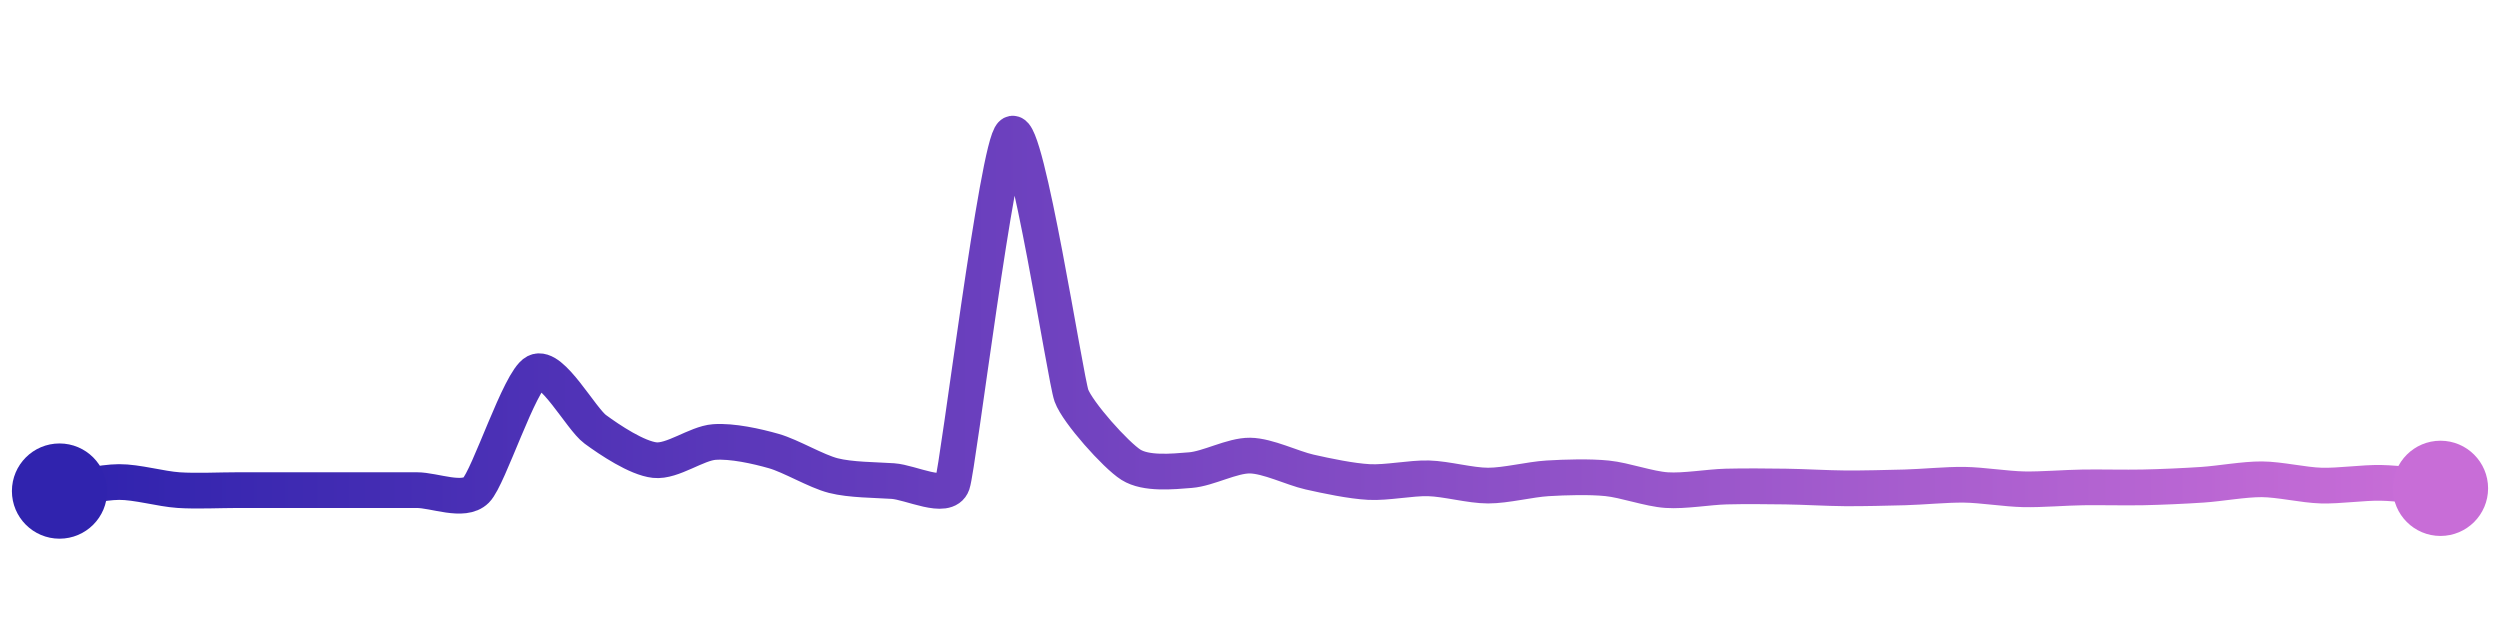
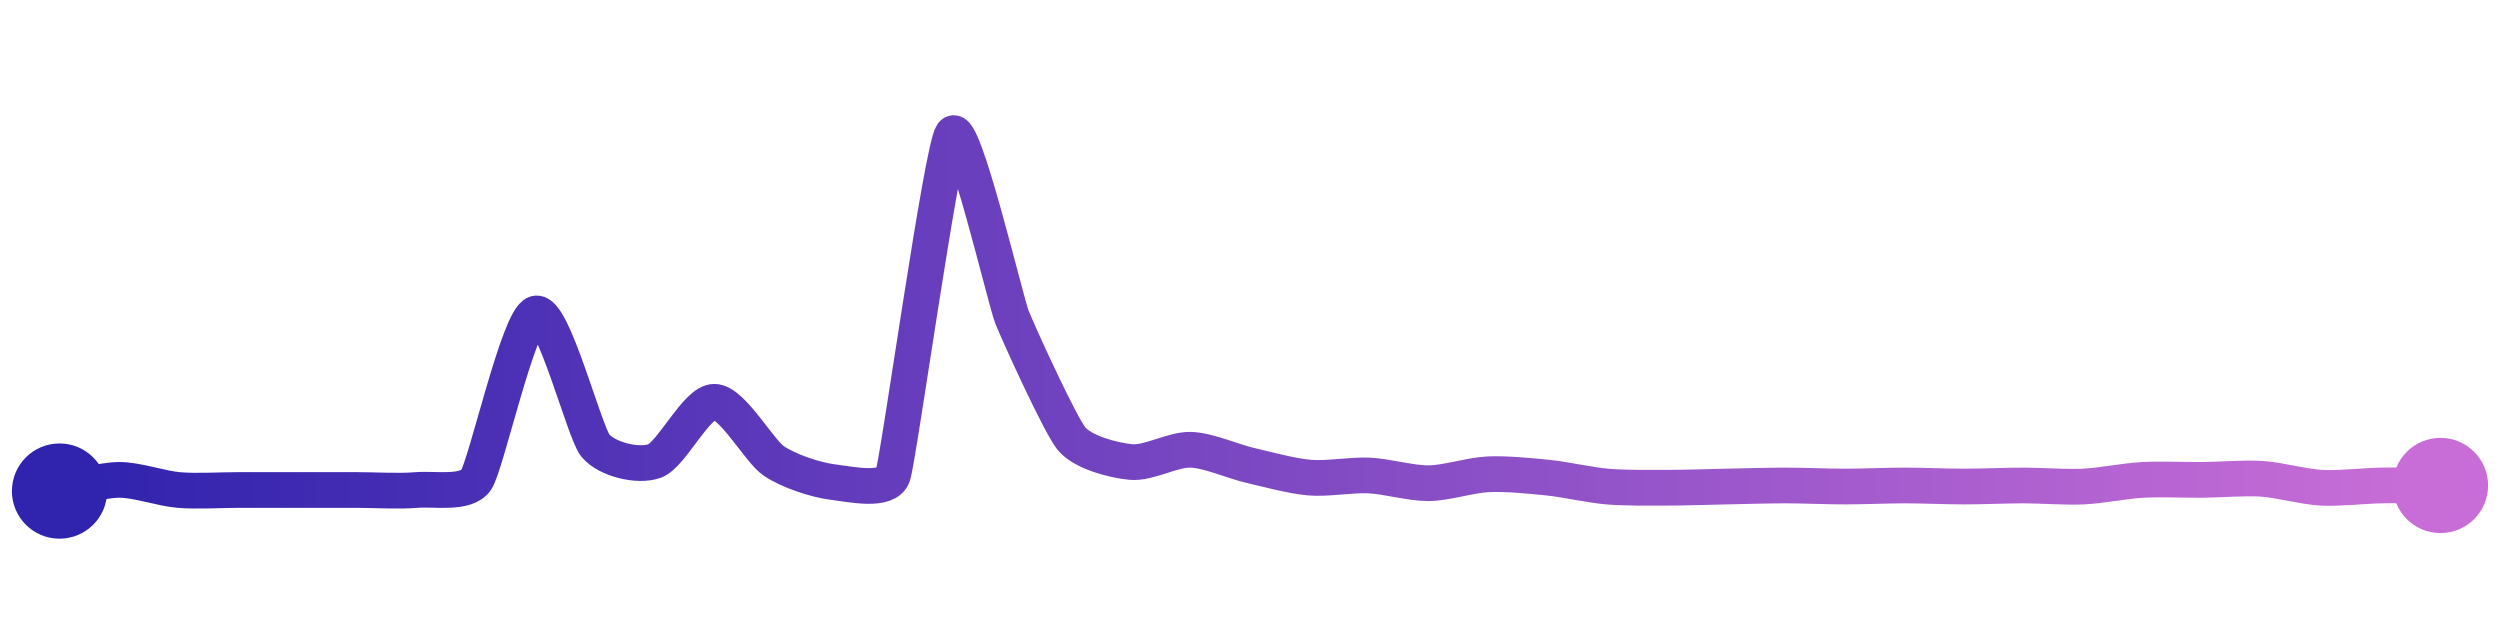
<svg xmlns="http://www.w3.org/2000/svg" width="200" height="50" viewBox="0 0 210 50">
  <defs>
    <linearGradient x1="0%" y1="0%" x2="100%" y2="0%" id="a">
      <stop stop-color="#3023AE" offset="0%" />
      <stop stop-color="#C86DD7" offset="100%" />
    </linearGradient>
  </defs>
-   <path stroke="url(#a)" stroke-width="3" stroke-linejoin="round" stroke-linecap="round" d="M5 40 C 6.48 39.77, 8.5 39.25, 10 39.24 S 13.5 39.82, 15 39.92 S 18.5 39.92, 20 39.92 S 23.5 39.92, 25 39.92 S 28.5 39.92, 30 39.92 S 33.5 39.92, 35 39.92 S 38.94 40.98, 40 39.92 S 43.66 30.68, 45 30 S 48.79 33.92, 50 34.81 S 53.51 37.24, 55 37.4 S 58.5 35.99, 60 35.88 S 63.56 36.23, 65 36.64 S 68.55 38.33, 70 38.7 S 73.5 39.06, 75 39.16 S 79.51 40.81, 80 39.39 S 83.79 10.89, 85 10 S 89.49 30.57, 90 31.98 S 93.73 36.99, 95 37.79 S 98.5 38.36, 100 38.24 S 103.5 37, 105 37.02 S 108.54 38.07, 110 38.4 S 113.5 39.16, 115 39.24 S 118.5 38.89, 120 38.93 S 123.5 39.54, 125 39.54 S 128.5 39.02, 130 38.93 S 133.51 38.78, 135 38.93 S 138.5 39.82, 140 39.92 S 143.5 39.66, 145 39.62 S 148.5 39.6, 150 39.62 S 153.5 39.76, 155 39.77 S 158.5 39.73, 160 39.69 S 163.5 39.45, 165 39.47 S 168.5 39.82, 170 39.85 S 173.5 39.71, 175 39.69 S 178.5 39.72, 180 39.69 S 183.5 39.57, 185 39.47 S 188.5 39, 190 39.01 S 193.5 39.5, 195 39.54 S 198.5 39.28, 200 39.31 S 203.51 39.63, 205 39.77" fill="none" />
+   <path stroke="url(#a)" stroke-width="3" stroke-linejoin="round" stroke-linecap="round" d="M5 40 C 6.47 39.72, 8.5 39.07, 10 39.06 S 13.51 39.78, 15 39.91 S 18.5 39.91, 20 39.91 S 23.5 39.91, 25 39.91 S 28.5 39.91, 30 39.91 S 33.51 40.04, 35 39.91 S 39.16 40.3, 40 39.06 S 43.56 25.51, 45 25.09 S 49.06 34.99, 50 36.16 S 53.59 37.99, 55 37.47 S 58.5 32.5, 60 32.5 S 63.76 36.63, 65 37.47 S 68.51 39.07, 70 39.25 S 74.51 40.11, 75 38.69 S 79.1 11.2, 80 10 S 84.45 23.97, 85 25.37 S 89.05 34.43, 90 35.59 S 93.51 37.42, 95 37.56 S 98.5 36.49, 100 36.53 S 103.54 37.5, 105 37.84 S 108.51 38.74, 110 38.87 S 113.5 38.62, 115 38.69 S 118.5 39.35, 120 39.34 S 123.5 38.66, 125 38.59 S 128.51 38.72, 130 38.87 S 133.51 39.49, 135 39.62 S 138.5 39.72, 140 39.72 S 143.5 39.65, 145 39.62 S 148.5 39.53, 150 39.53 S 153.5 39.62, 155 39.62 S 158.5 39.53, 160 39.53 S 163.5 39.62, 165 39.62 S 168.5 39.53, 170 39.53 S 173.5 39.69, 175 39.62 S 178.5 39.14, 180 39.06 S 183.5 39.07, 185 39.06 S 188.5 38.87, 190 38.97 S 193.5 39.64, 195 39.72 S 198.5 39.56, 200 39.53 S 203.5 39.53, 205 39.53" fill="none" />
  <circle r="4" cx="5" cy="40" fill="#3023AE" />
-   <circle r="4" cx="205" cy="39.77" fill="#C86DD7" />
+   <circle r="4" cx="205" cy="39.53" fill="#C86DD7" />
</svg>
